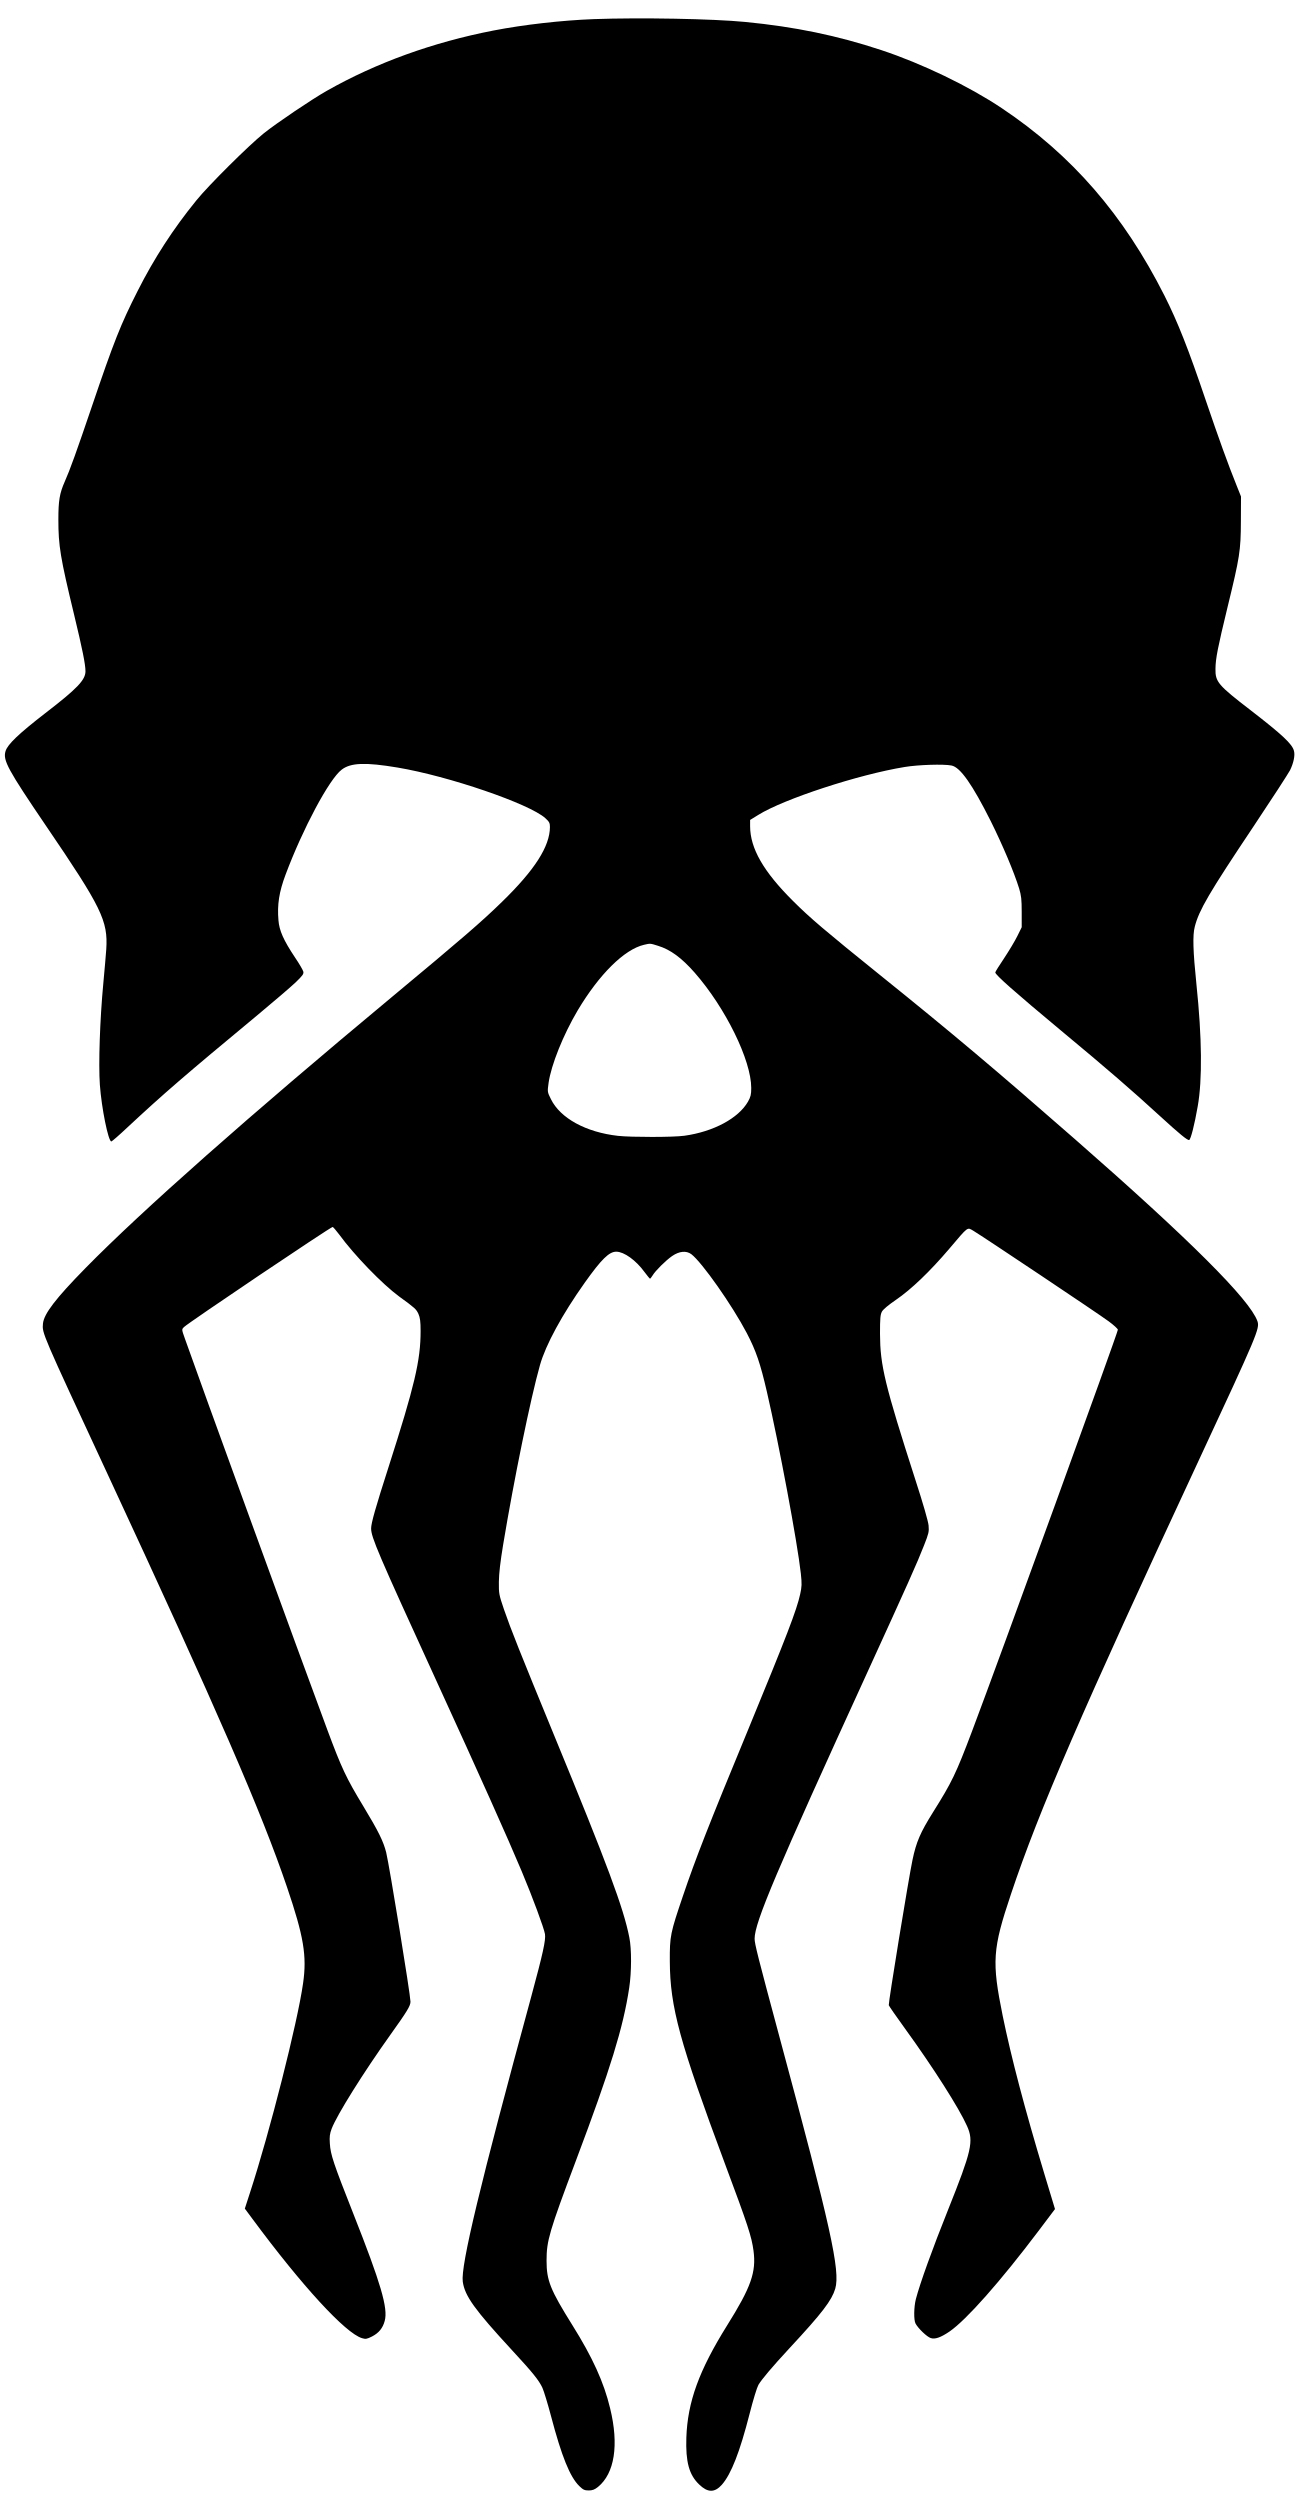
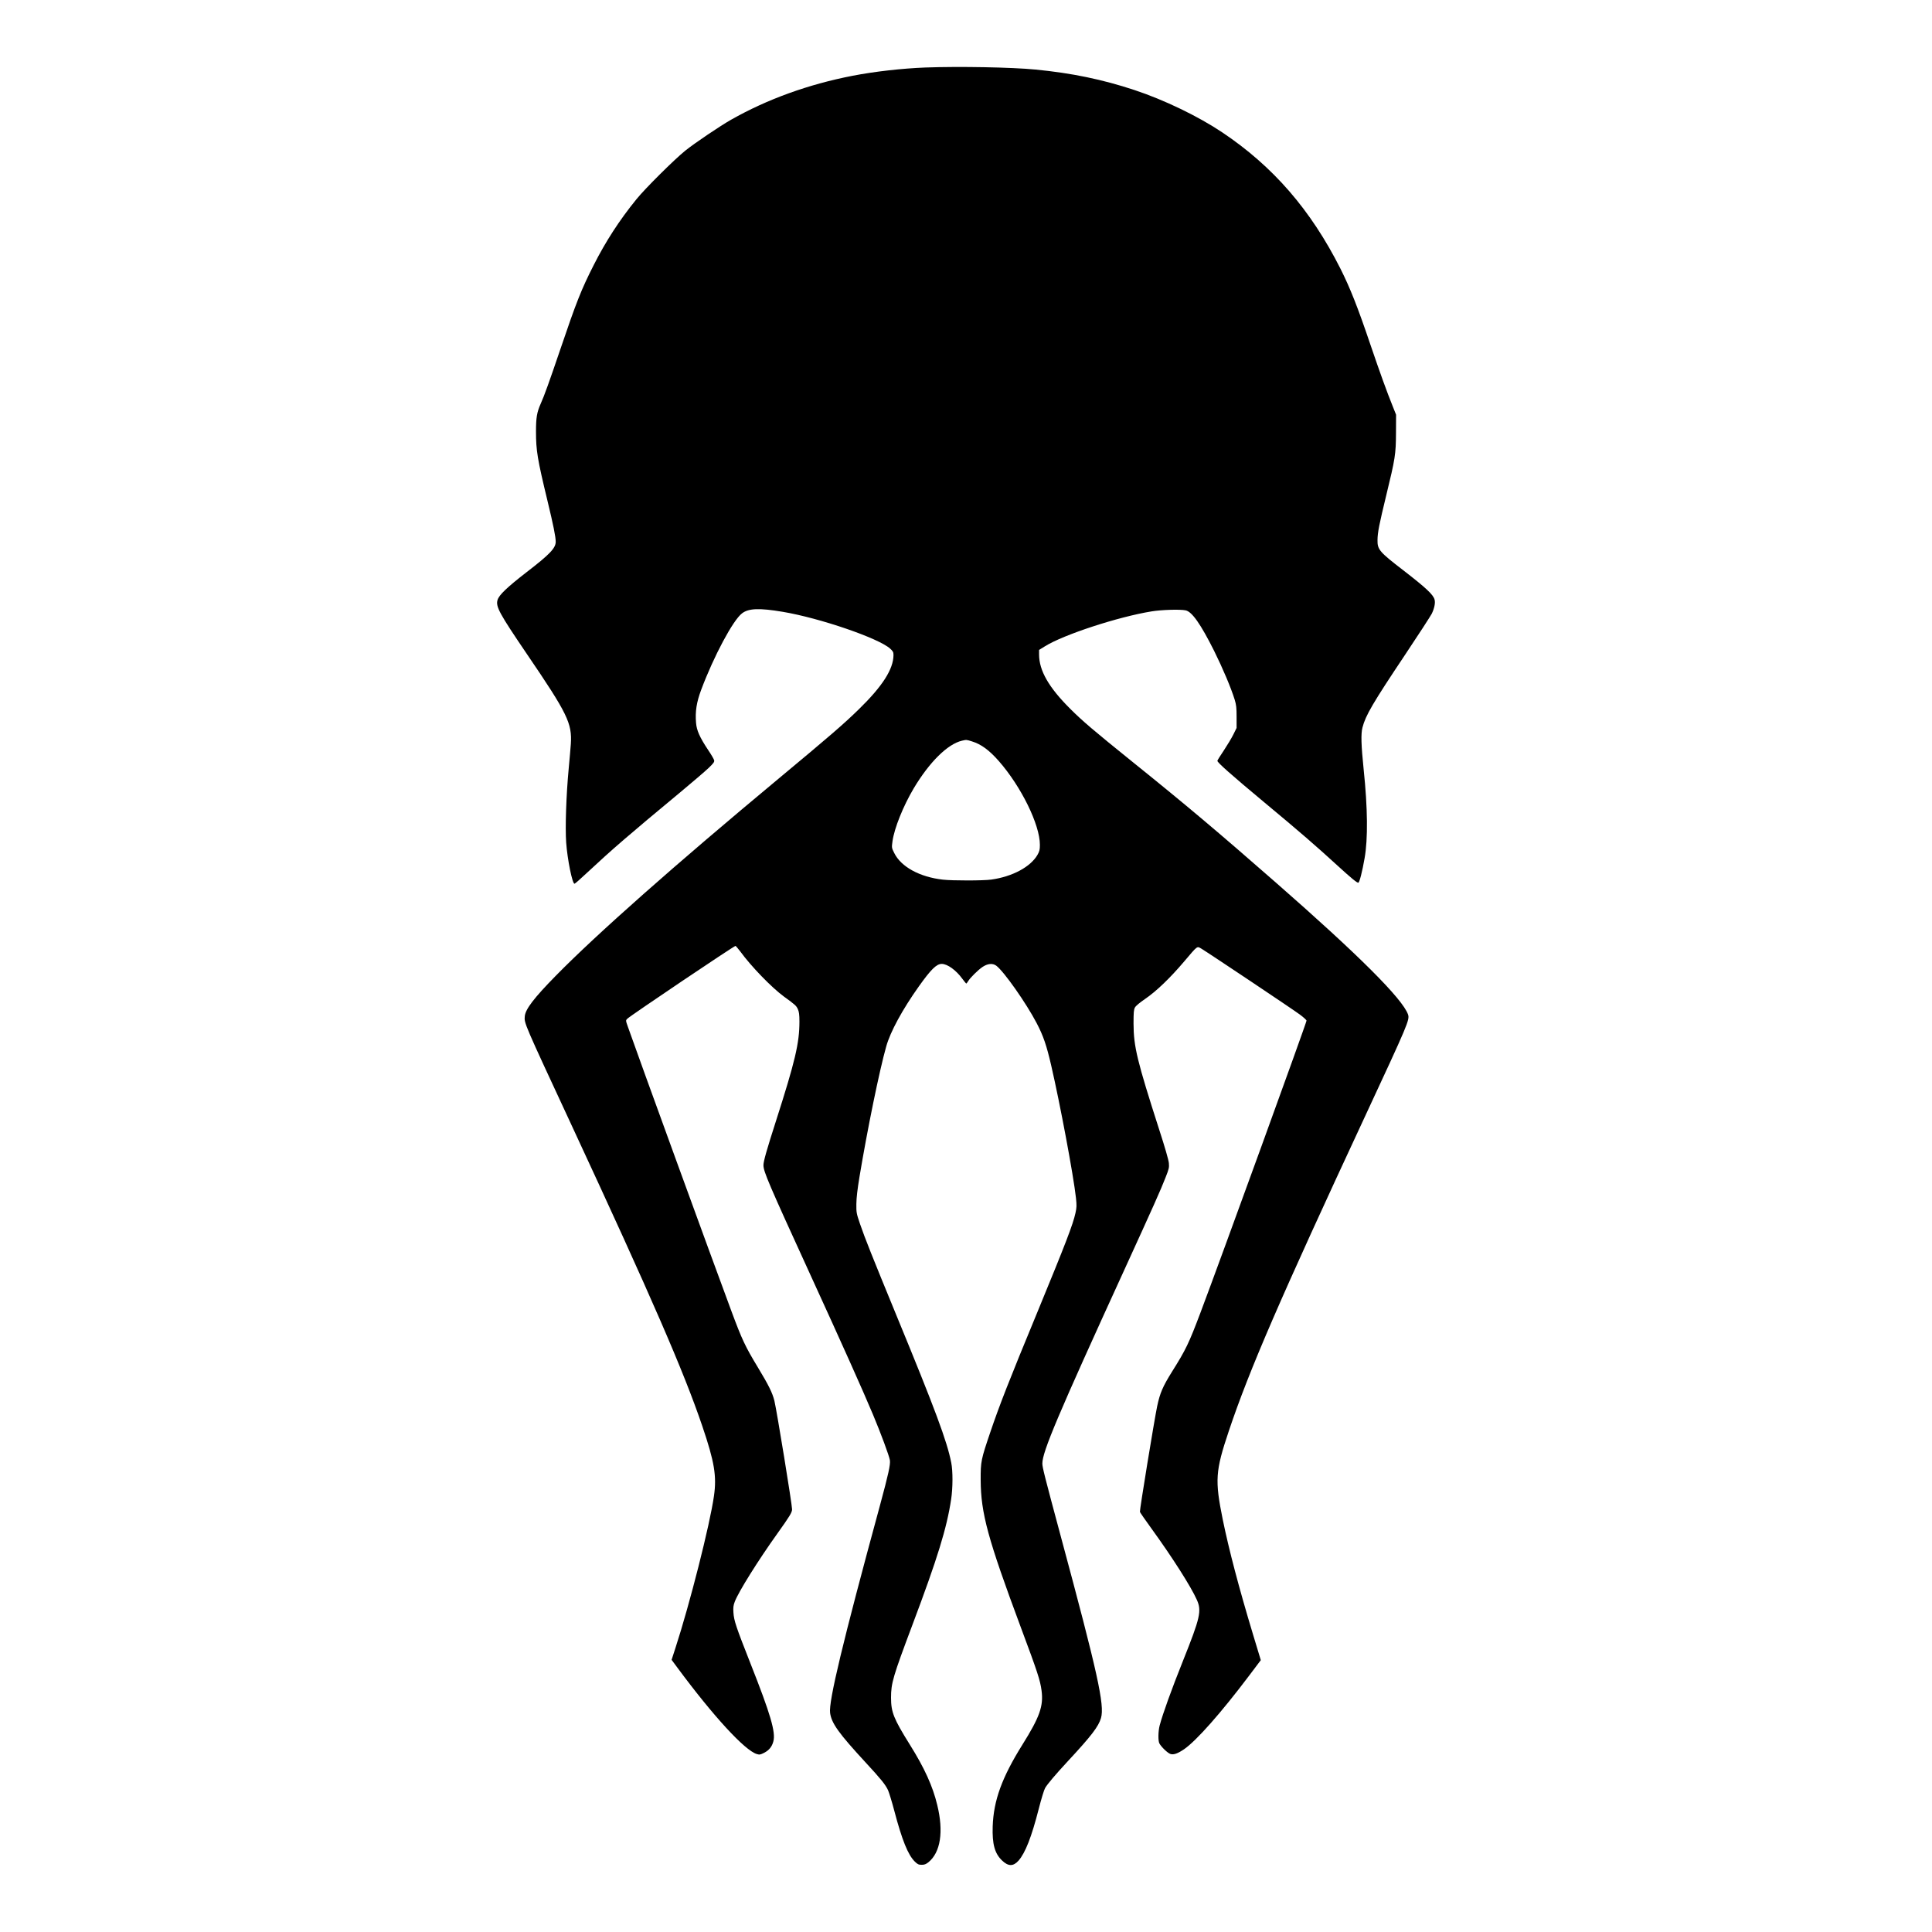
- <svg xmlns="http://www.w3.org/2000/svg" version="1.0" width="1151pt" height="2223pt" viewBox="0 0 1151 2223" preserveAspectRatio="xMidYMid meet">
-   <g transform="translate(0,2223) scale(0.1,-0.1)" fill="#000000" stroke="none">
-     <path d="M5280 22060 c-286 -11 -621 -49 -890 -101 -541 -105 -1044 -287 -1485 -537 -134 -76 -444 -285 -560 -378 -133 -107 -491 -462 -599 -596 -206 -253 -376 -516 -521 -803 -152 -299 -212 -451 -409 -1032 -131 -386 -196 -568 -240 -665 -46 -104 -57 -169 -57 -338 0 -233 17 -337 140 -846 73 -303 101 -441 101 -503 0 -77 -73 -154 -358 -373 -236 -183 -335 -277 -353 -338 -24 -81 19 -161 362 -666 493 -724 550 -842 534 -1094 -4 -52 -15 -187 -26 -300 -31 -329 -44 -720 -31 -906 15 -208 75 -504 102 -504 5 0 71 57 146 128 320 298 510 462 1149 992 149 124 303 256 344 295 63 61 73 75 68 96 -4 14 -36 70 -73 124 -103 155 -141 240 -148 332 -12 139 6 253 63 405 153 409 389 851 499 934 80 62 211 67 497 19 454 -76 1172 -322 1314 -450 35 -32 41 -43 41 -79 -1 -172 -134 -381 -427 -666 -178 -174 -355 -327 -978 -845 -1266 -1053 -2228 -1904 -2725 -2411 -265 -270 -369 -406 -378 -493 -8 -87 -13 -74 571 -1331 985 -2121 1372 -3012 1599 -3680 149 -439 178 -612 143 -855 -49 -349 -297 -1326 -472 -1862 l-46 -142 69 -93 c440 -595 826 -1015 973 -1059 33 -10 43 -8 89 15 60 31 96 74 113 139 31 112 -35 335 -279 952 -177 449 -203 525 -209 625 -4 60 -1 86 16 131 46 122 284 502 521 834 151 211 180 259 180 296 0 60 -187 1206 -216 1327 -25 99 -68 187 -204 412 -153 253 -192 336 -320 680 -239 642 -1148 3139 -1266 3477 -29 82 -29 82 -9 102 39 39 1305 891 1323 891 4 0 30 -30 58 -67 134 -184 384 -442 534 -552 142 -103 151 -112 171 -155 14 -32 19 -65 19 -151 0 -263 -53 -486 -285 -1210 -116 -361 -155 -499 -155 -546 0 -78 61 -220 580 -1354 385 -841 637 -1403 760 -1697 96 -229 197 -502 206 -556 8 -53 -18 -171 -122 -555 -454 -1667 -629 -2396 -609 -2536 18 -127 105 -248 437 -608 185 -200 239 -267 271 -335 13 -29 48 -143 77 -253 94 -357 168 -540 251 -621 34 -33 46 -39 84 -39 33 0 52 7 82 31 148 120 188 374 108 700 -55 230 -156 452 -335 738 -198 317 -230 398 -230 574 0 178 23 256 262 892 307 815 420 1182 473 1535 21 138 22 345 1 447 -51 261 -195 648 -671 1803 -300 730 -384 940 -444 1115 -44 130 -46 139 -45 245 1 76 13 178 38 330 97 584 244 1302 327 1595 50 180 198 452 399 735 149 209 216 275 280 275 69 0 176 -77 251 -181 24 -32 46 -59 49 -59 3 0 13 13 23 29 24 41 117 133 173 172 64 44 126 50 171 17 95 -72 364 -455 493 -701 83 -159 121 -271 179 -522 109 -472 271 -1338 302 -1616 10 -94 9 -117 -6 -185 -31 -141 -117 -365 -463 -1205 -354 -856 -466 -1144 -578 -1474 -114 -336 -119 -359 -118 -585 2 -407 87 -718 492 -1805 204 -546 235 -642 252 -767 26 -191 -21 -325 -236 -668 -248 -398 -350 -677 -361 -995 -7 -216 24 -331 114 -417 76 -74 138 -74 202 -2 83 95 159 289 247 633 31 122 65 232 78 255 30 50 118 155 279 329 289 311 373 422 404 526 46 159 -40 548 -494 2231 -195 725 -223 836 -223 881 0 144 191 595 1005 2374 351 768 442 970 502 1125 41 104 45 120 40 175 -3 36 -49 196 -117 405 -272 846 -314 1018 -315 1300 0 139 3 170 17 197 11 20 58 59 125 105 134 91 304 254 473 453 174 205 159 193 215 161 79 -47 1116 -740 1203 -805 45 -33 82 -67 82 -75 0 -25 -1049 -2914 -1297 -3571 -143 -378 -178 -451 -347 -720 -113 -181 -148 -262 -182 -423 -34 -161 -216 -1274 -211 -1292 2 -8 66 -100 142 -205 255 -352 483 -710 554 -870 61 -135 41 -220 -169 -745 -139 -347 -249 -652 -286 -793 -18 -70 -20 -187 -3 -218 23 -43 101 -118 135 -129 38 -13 89 5 167 58 151 104 453 446 791 894 l147 195 -95 314 c-175 580 -294 1034 -370 1404 -98 484 -91 592 74 1084 251 749 629 1620 1665 3846 529 1137 548 1182 526 1247 -67 191 -604 727 -1621 1617 -693 607 -1095 946 -1735 1461 -490 395 -623 508 -775 660 -262 261 -379 466 -380 662 l0 57 73 45 c226 141 891 359 1302 426 120 20 347 27 416 13 78 -15 185 -168 349 -495 106 -214 206 -450 252 -598 19 -63 23 -97 23 -210 l0 -135 -39 -79 c-21 -43 -74 -131 -117 -196 -43 -64 -79 -121 -79 -127 0 -21 173 -174 580 -513 426 -354 628 -529 890 -769 166 -152 240 -213 254 -208 14 4 48 137 76 299 42 235 38 614 -11 1082 -31 301 -35 439 -15 516 38 148 125 297 524 894 161 241 306 465 323 497 31 63 46 132 35 172 -15 61 -104 144 -386 362 -290 223 -314 252 -312 368 1 93 21 192 107 547 109 447 118 502 119 765 l1 220 -38 95 c-79 196 -158 416 -277 765 -153 453 -247 690 -365 925 -364 721 -825 1252 -1447 1668 -293 196 -710 397 -1073 517 -390 129 -766 207 -1210 250 -286 28 -931 40 -1345 25z m571 -8240 c111 -34 210 -107 327 -240 274 -313 502 -778 502 -1024 0 -60 -5 -79 -29 -122 -85 -148 -307 -267 -565 -303 -98 -14 -472 -14 -591 -1 -285 32 -513 157 -596 326 -32 64 -32 65 -21 145 23 160 130 427 259 645 191 320 414 542 590 583 55 13 55 13 124 -9z" />
+ <svg xmlns="http://www.w3.org/2000/svg" version="1.0" width="100mm" height="100mm" viewBox="0 0 283.465 283.465" preserveAspectRatio="xMidYMid meet" id="svg8">
+   <defs id="defs12" />
+   <g transform="matrix(0.012,0,0,-0.012,72.41376,274.6248)" fill="#000000" stroke="none" id="g6">
+     <path d="m 5280,22060 c -286,-11 -621,-49 -890,-101 -541,-105 -1044,-287 -1485,-537 -134,-76 -444,-285 -560,-378 -133,-107 -491,-462 -599,-596 -206,-253 -376,-516 -521,-803 -152,-299 -212,-451 -409,-1032 -131,-386 -196,-568 -240,-665 -46,-104 -57,-169 -57,-338 0,-233 17,-337 140,-846 73,-303 101,-441 101,-503 0,-77 -73,-154 -358,-373 -236,-183 -335,-277 -353,-338 -24,-81 19,-161 362,-666 493,-724 550,-842 534,-1094 -4,-52 -15,-187 -26,-300 -31,-329 -44,-720 -31,-906 15,-208 75,-504 102,-504 5,0 71,57 146,128 320,298 510,462 1149,992 149,124 303,256 344,295 63,61 73,75 68,96 -4,14 -36,70 -73,124 -103,155 -141,240 -148,332 -12,139 6,253 63,405 153,409 389,851 499,934 80,62 211,67 497,19 454,-76 1172,-322 1314,-450 35,-32 41,-43 41,-79 -1,-172 -134,-381 -427,-666 -178,-174 -355,-327 -978,-845 -1266,-1053 -2228,-1904 -2725,-2411 -265,-270 -369,-406 -378,-493 -8,-87 -13,-74 571,-1331 985,-2121 1372,-3012 1599,-3680 149,-439 178,-612 143,-855 -49,-349 -297,-1326 -472,-1862 l -46,-142 69,-93 c 440,-595 826,-1015 973,-1059 33,-10 43,-8 89,15 60,31 96,74 113,139 31,112 -35,335 -279,952 -177,449 -203,525 -209,625 -4,60 -1,86 16,131 46,122 284,502 521,834 151,211 180,259 180,296 0,60 -187,1206 -216,1327 -25,99 -68,187 -204,412 -153,253 -192,336 -320,680 -239,642 -1148,3139 -1266,3477 -29,82 -29,82 -9,102 39,39 1305,891 1323,891 4,0 30,-30 58,-67 134,-184 384,-442 534,-552 142,-103 151,-112 171,-155 14,-32 19,-65 19,-151 0,-263 -53,-486 -285,-1210 -116,-361 -155,-499 -155,-546 0,-78 61,-220 580,-1354 385,-841 637,-1403 760,-1697 96,-229 197,-502 206,-556 8,-53 -18,-171 -122,-555 -454,-1667 -629,-2396 -609,-2536 18,-127 105,-248 437,-608 185,-200 239,-267 271,-335 13,-29 48,-143 77,-253 94,-357 168,-540 251,-621 34,-33 46,-39 84,-39 33,0 52,7 82,31 148,120 188,374 108,700 -55,230 -156,452 -335,738 -198,317 -230,398 -230,574 0,178 23,256 262,892 307,815 420,1182 473,1535 21,138 22,345 1,447 -51,261 -195,648 -671,1803 -300,730 -384,940 -444,1115 -44,130 -46,139 -45,245 1,76 13,178 38,330 97,584 244,1302 327,1595 50,180 198,452 399,735 149,209 216,275 280,275 69,0 176,-77 251,-181 24,-32 46,-59 49,-59 3,0 13,13 23,29 24,41 117,133 173,172 64,44 126,50 171,17 95,-72 364,-455 493,-701 83,-159 121,-271 179,-522 109,-472 271,-1338 302,-1616 10,-94 9,-117 -6,-185 -31,-141 -117,-365 -463,-1205 -354,-856 -466,-1144 -578,-1474 -114,-336 -119,-359 -118,-585 2,-407 87,-718 492,-1805 204,-546 235,-642 252,-767 26,-191 -21,-325 -236,-668 -248,-398 -350,-677 -361,-995 -7,-216 24,-331 114,-417 76,-74 138,-74 202,-2 83,95 159,289 247,633 31,122 65,232 78,255 30,50 118,155 279,329 289,311 373,422 404,526 46,159 -40,548 -494,2231 -195,725 -223,836 -223,881 0,144 191,595 1005,2374 351,768 442,970 502,1125 41,104 45,120 40,175 -3,36 -49,196 -117,405 -272,846 -314,1018 -315,1300 0,139 3,170 17,197 11,20 58,59 125,105 134,91 304,254 473,453 174,205 159,193 215,161 79,-47 1116,-740 1203,-805 45,-33 82,-67 82,-75 0,-25 -1049,-2914 -1297,-3571 -143,-378 -178,-451 -347,-720 -113,-181 -148,-262 -182,-423 -34,-161 -216,-1274 -211,-1292 2,-8 66,-100 142,-205 255,-352 483,-710 554,-870 61,-135 41,-220 -169,-745 -139,-347 -249,-652 -286,-793 -18,-70 -20,-187 -3,-218 23,-43 101,-118 135,-129 38,-13 89,5 167,58 151,104 453,446 791,894 l 147,195 -95,314 c -175,580 -294,1034 -370,1404 -98,484 -91,592 74,1084 251,749 629,1620 1665,3846 529,1137 548,1182 526,1247 -67,191 -604,727 -1621,1617 -693,607 -1095,946 -1735,1461 -490,395 -623,508 -775,660 -262,261 -379,466 -380,662 v 57 l 73,45 c 226,141 891,359 1302,426 120,20 347,27 416,13 78,-15 185,-168 349,-495 106,-214 206,-450 252,-598 19,-63 23,-97 23,-210 v -135 l -39,-79 c -21,-43 -74,-131 -117,-196 -43,-64 -79,-121 -79,-127 0,-21 173,-174 580,-513 426,-354 628,-529 890,-769 166,-152 240,-213 254,-208 14,4 48,137 76,299 42,235 38,614 -11,1082 -31,301 -35,439 -15,516 38,148 125,297 524,894 161,241 306,465 323,497 31,63 46,132 35,172 -15,61 -104,144 -386,362 -290,223 -314,252 -312,368 1,93 21,192 107,547 109,447 118,502 119,765 l 1,220 -38,95 c -79,196 -158,416 -277,765 -153,453 -247,690 -365,925 -364,721 -825,1252 -1447,1668 -293,196 -710,397 -1073,517 -390,129 -766,207 -1210,250 -286,28 -931,40 -1345,25 z m 571,-8240 c 111,-34 210,-107 327,-240 274,-313 502,-778 502,-1024 0,-60 -5,-79 -29,-122 -85,-148 -307,-267 -565,-303 -98,-14 -472,-14 -591,-1 -285,32 -513,157 -596,326 -32,64 -32,65 -21,145 23,160 130,427 259,645 191,320 414,542 590,583 55,13 55,13 124,-9 z" id="path4" />
  </g>
</svg>
